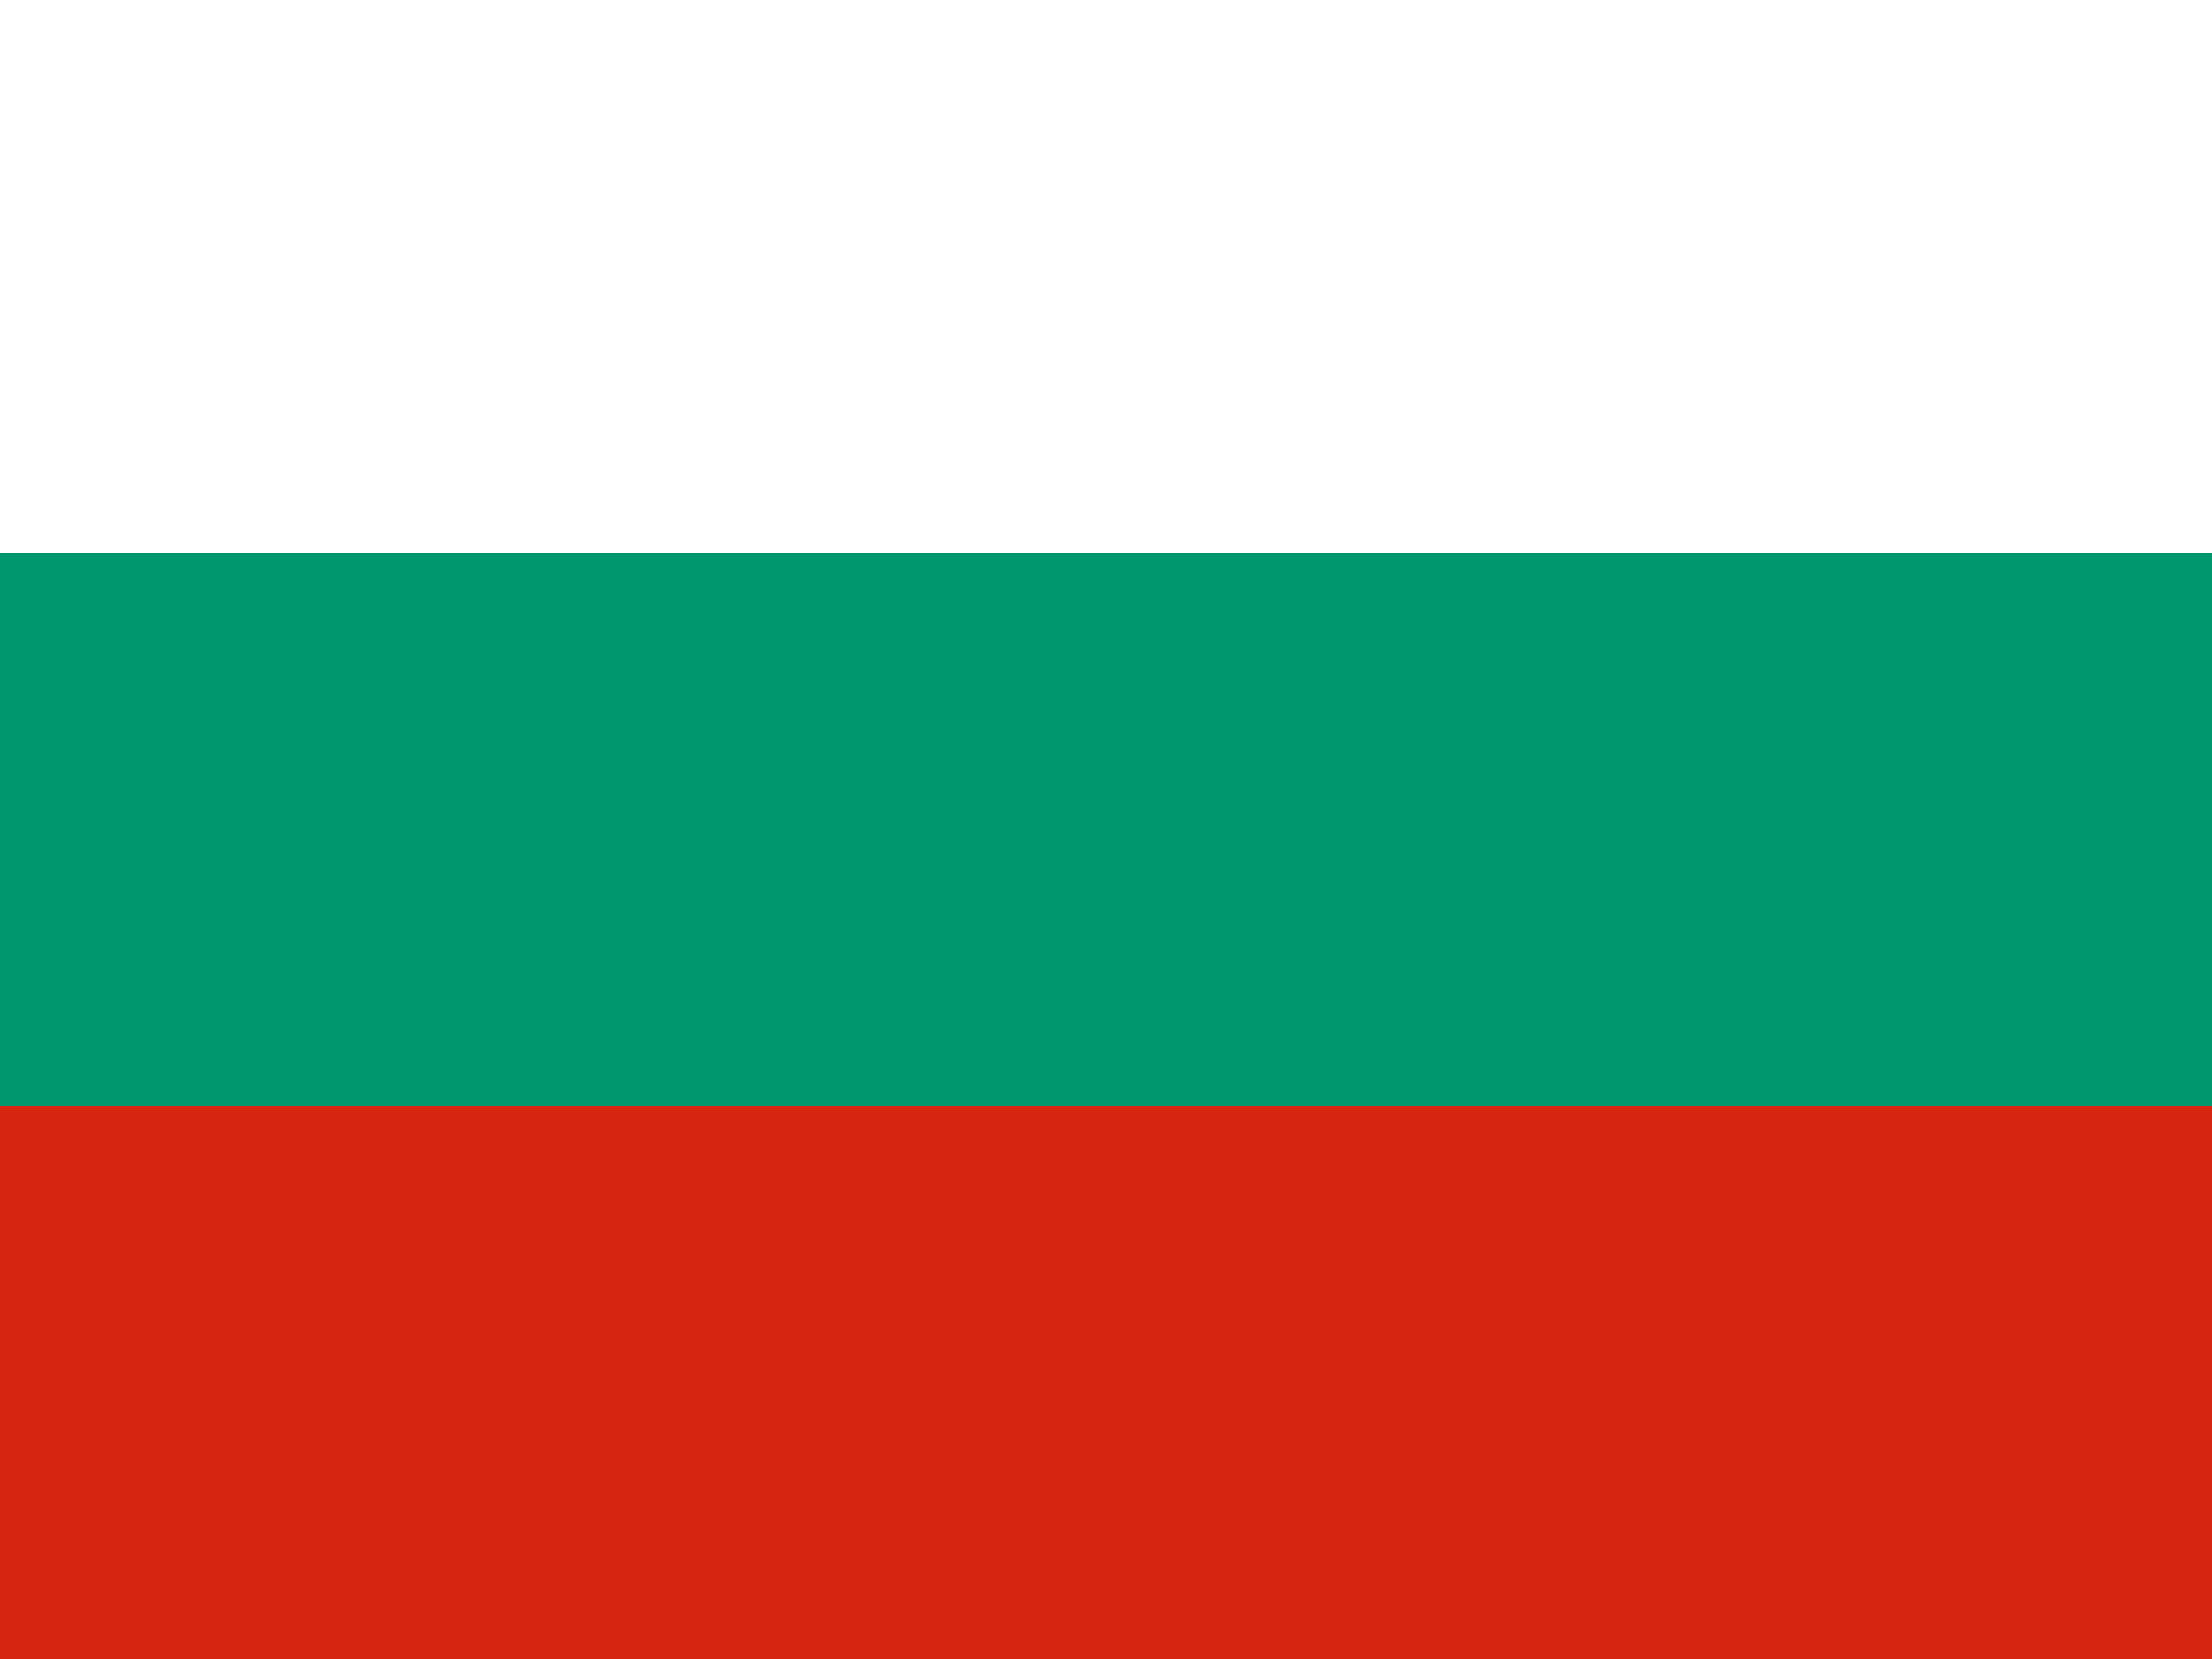
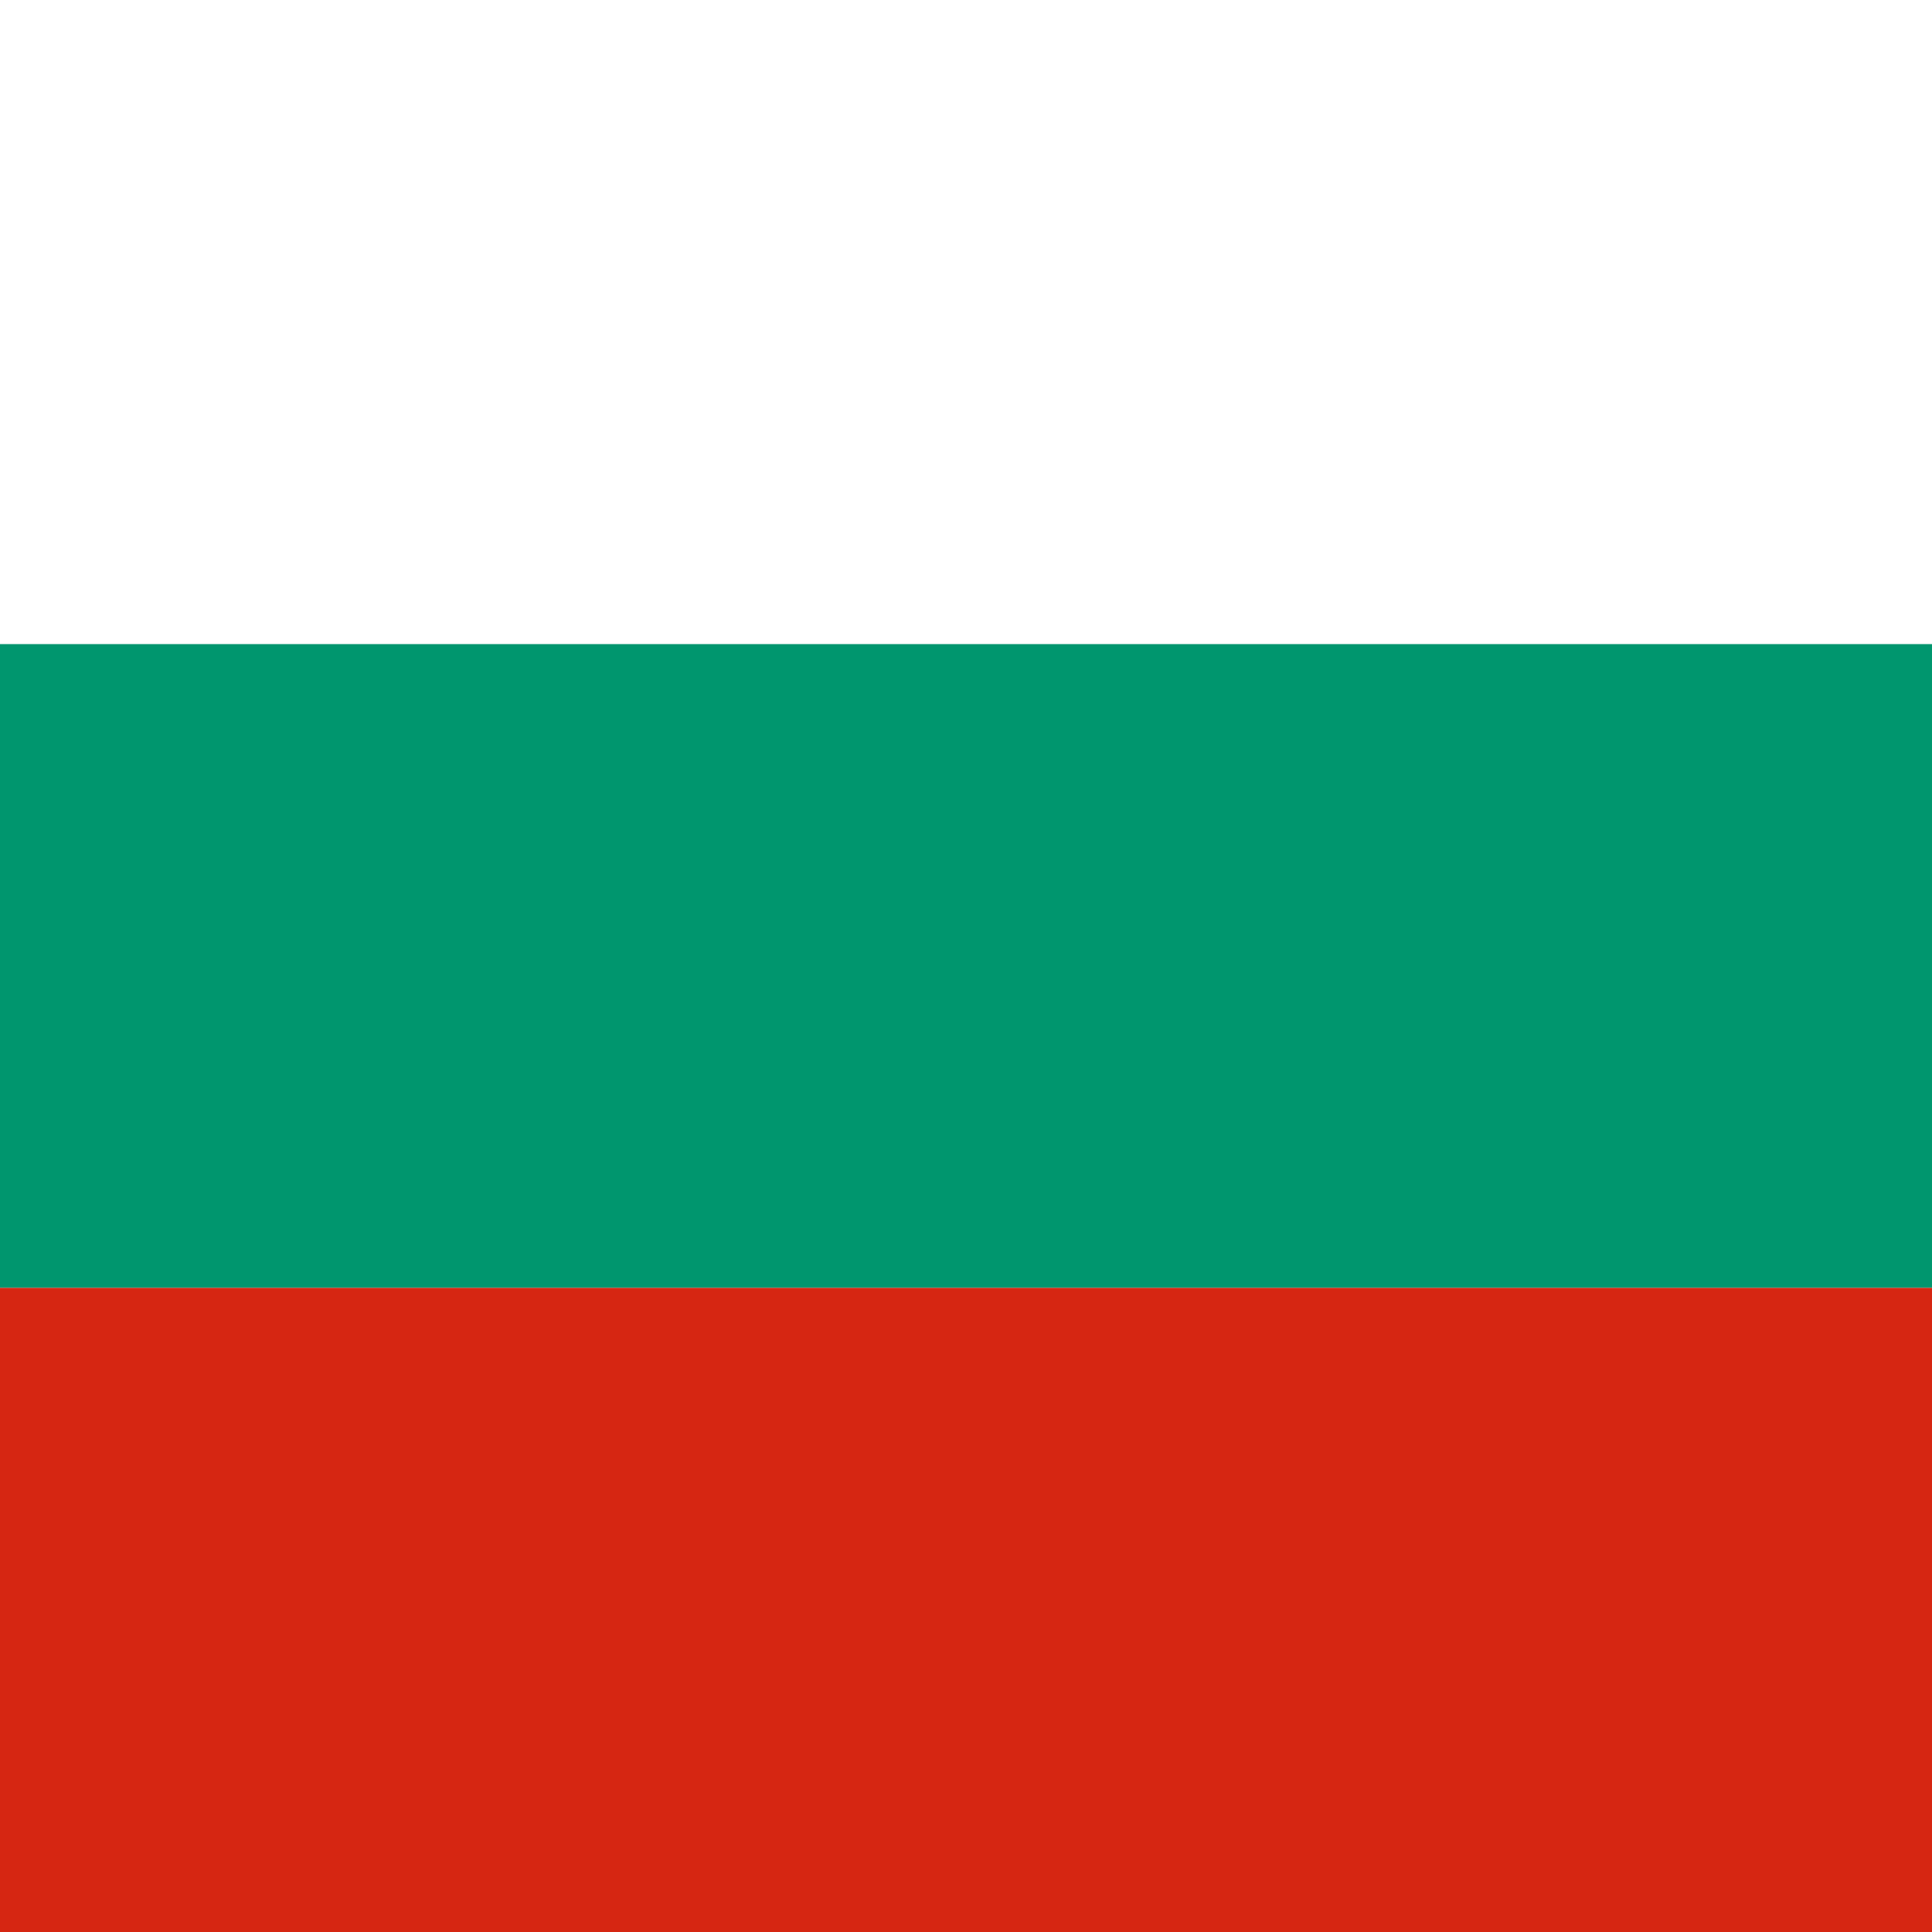
- <svg xmlns="http://www.w3.org/2000/svg" style="background-color:#fff" viewBox="0 0 640 480">
-   <path fill="#fff" d="M0 0h640v160H0z" />
-   <path fill="#00966e" d="M0 160h640v160H0z" />
-   <path fill="#d62612" d="M0 320h640v160H0z" />
+ <svg xmlns="http://www.w3.org/2000/svg" viewBox="0 0 512 512">
+   <path fill="#fff" d="M0 0h512v170.7H0z" />
+   <path fill="#00966e" d="M0 170.7h512v170.6H0z" />
+   <path fill="#d62612" d="M0 341.3h512V512H0z" />
</svg>
